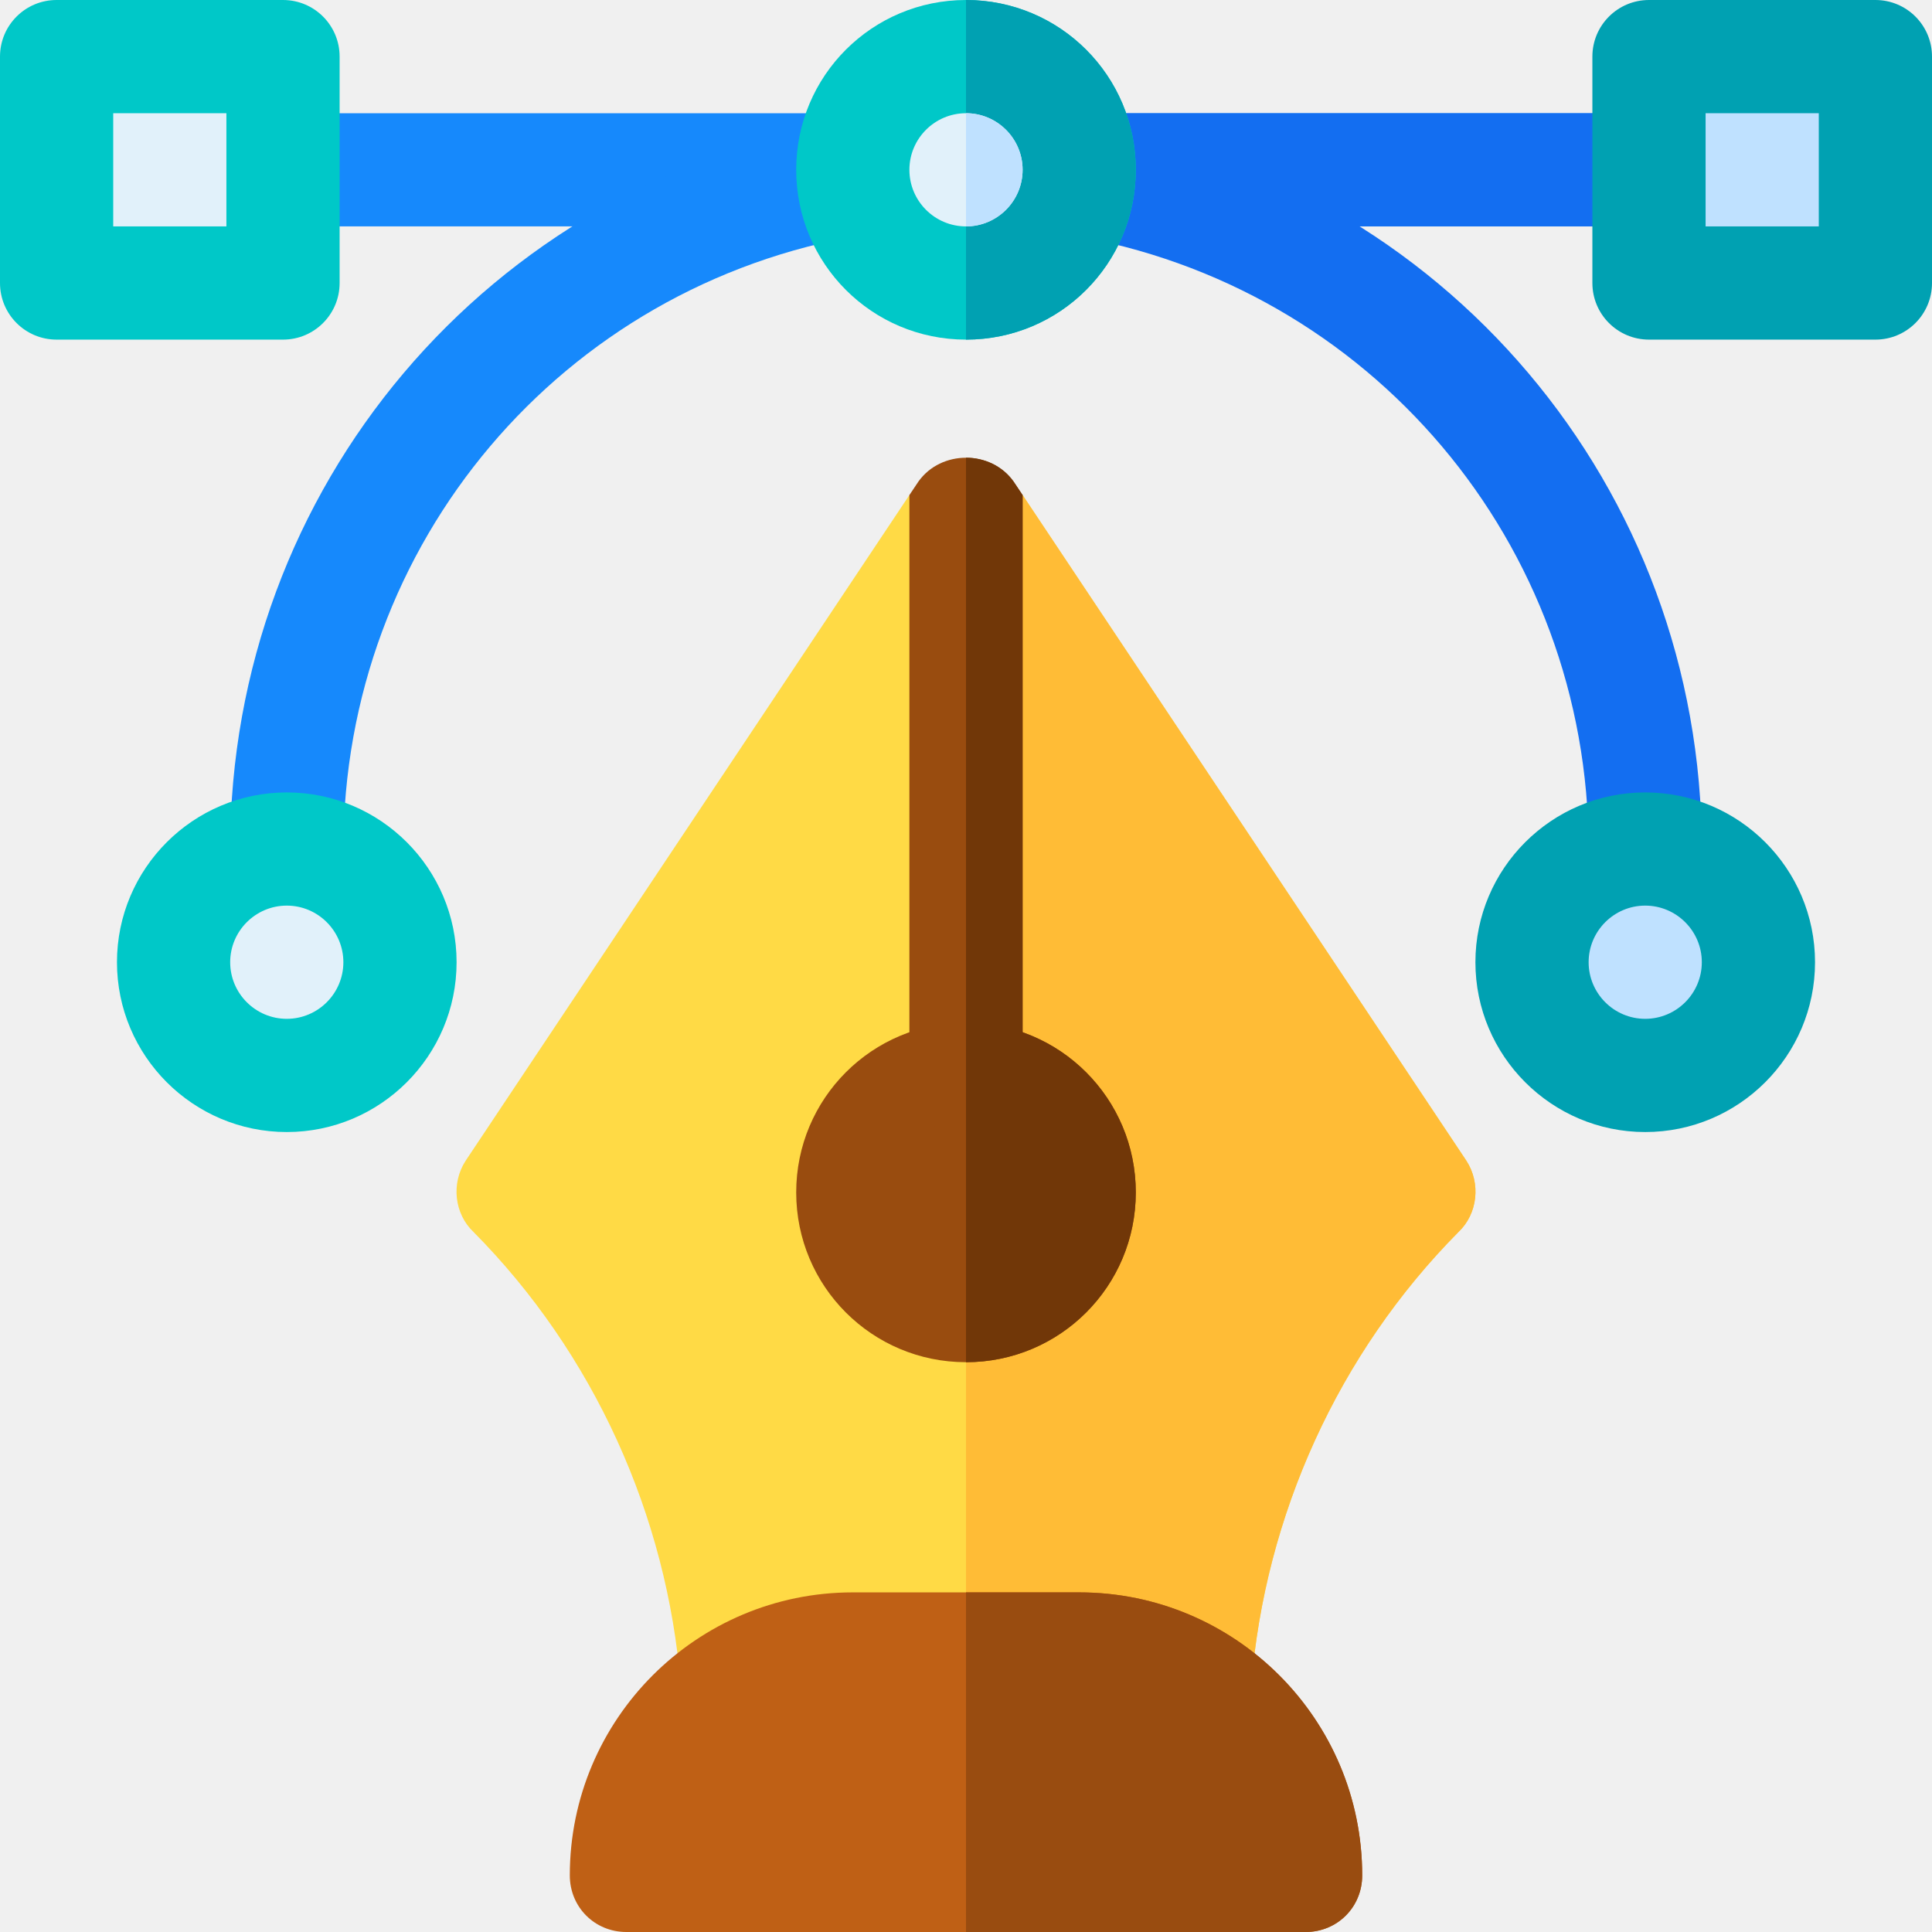
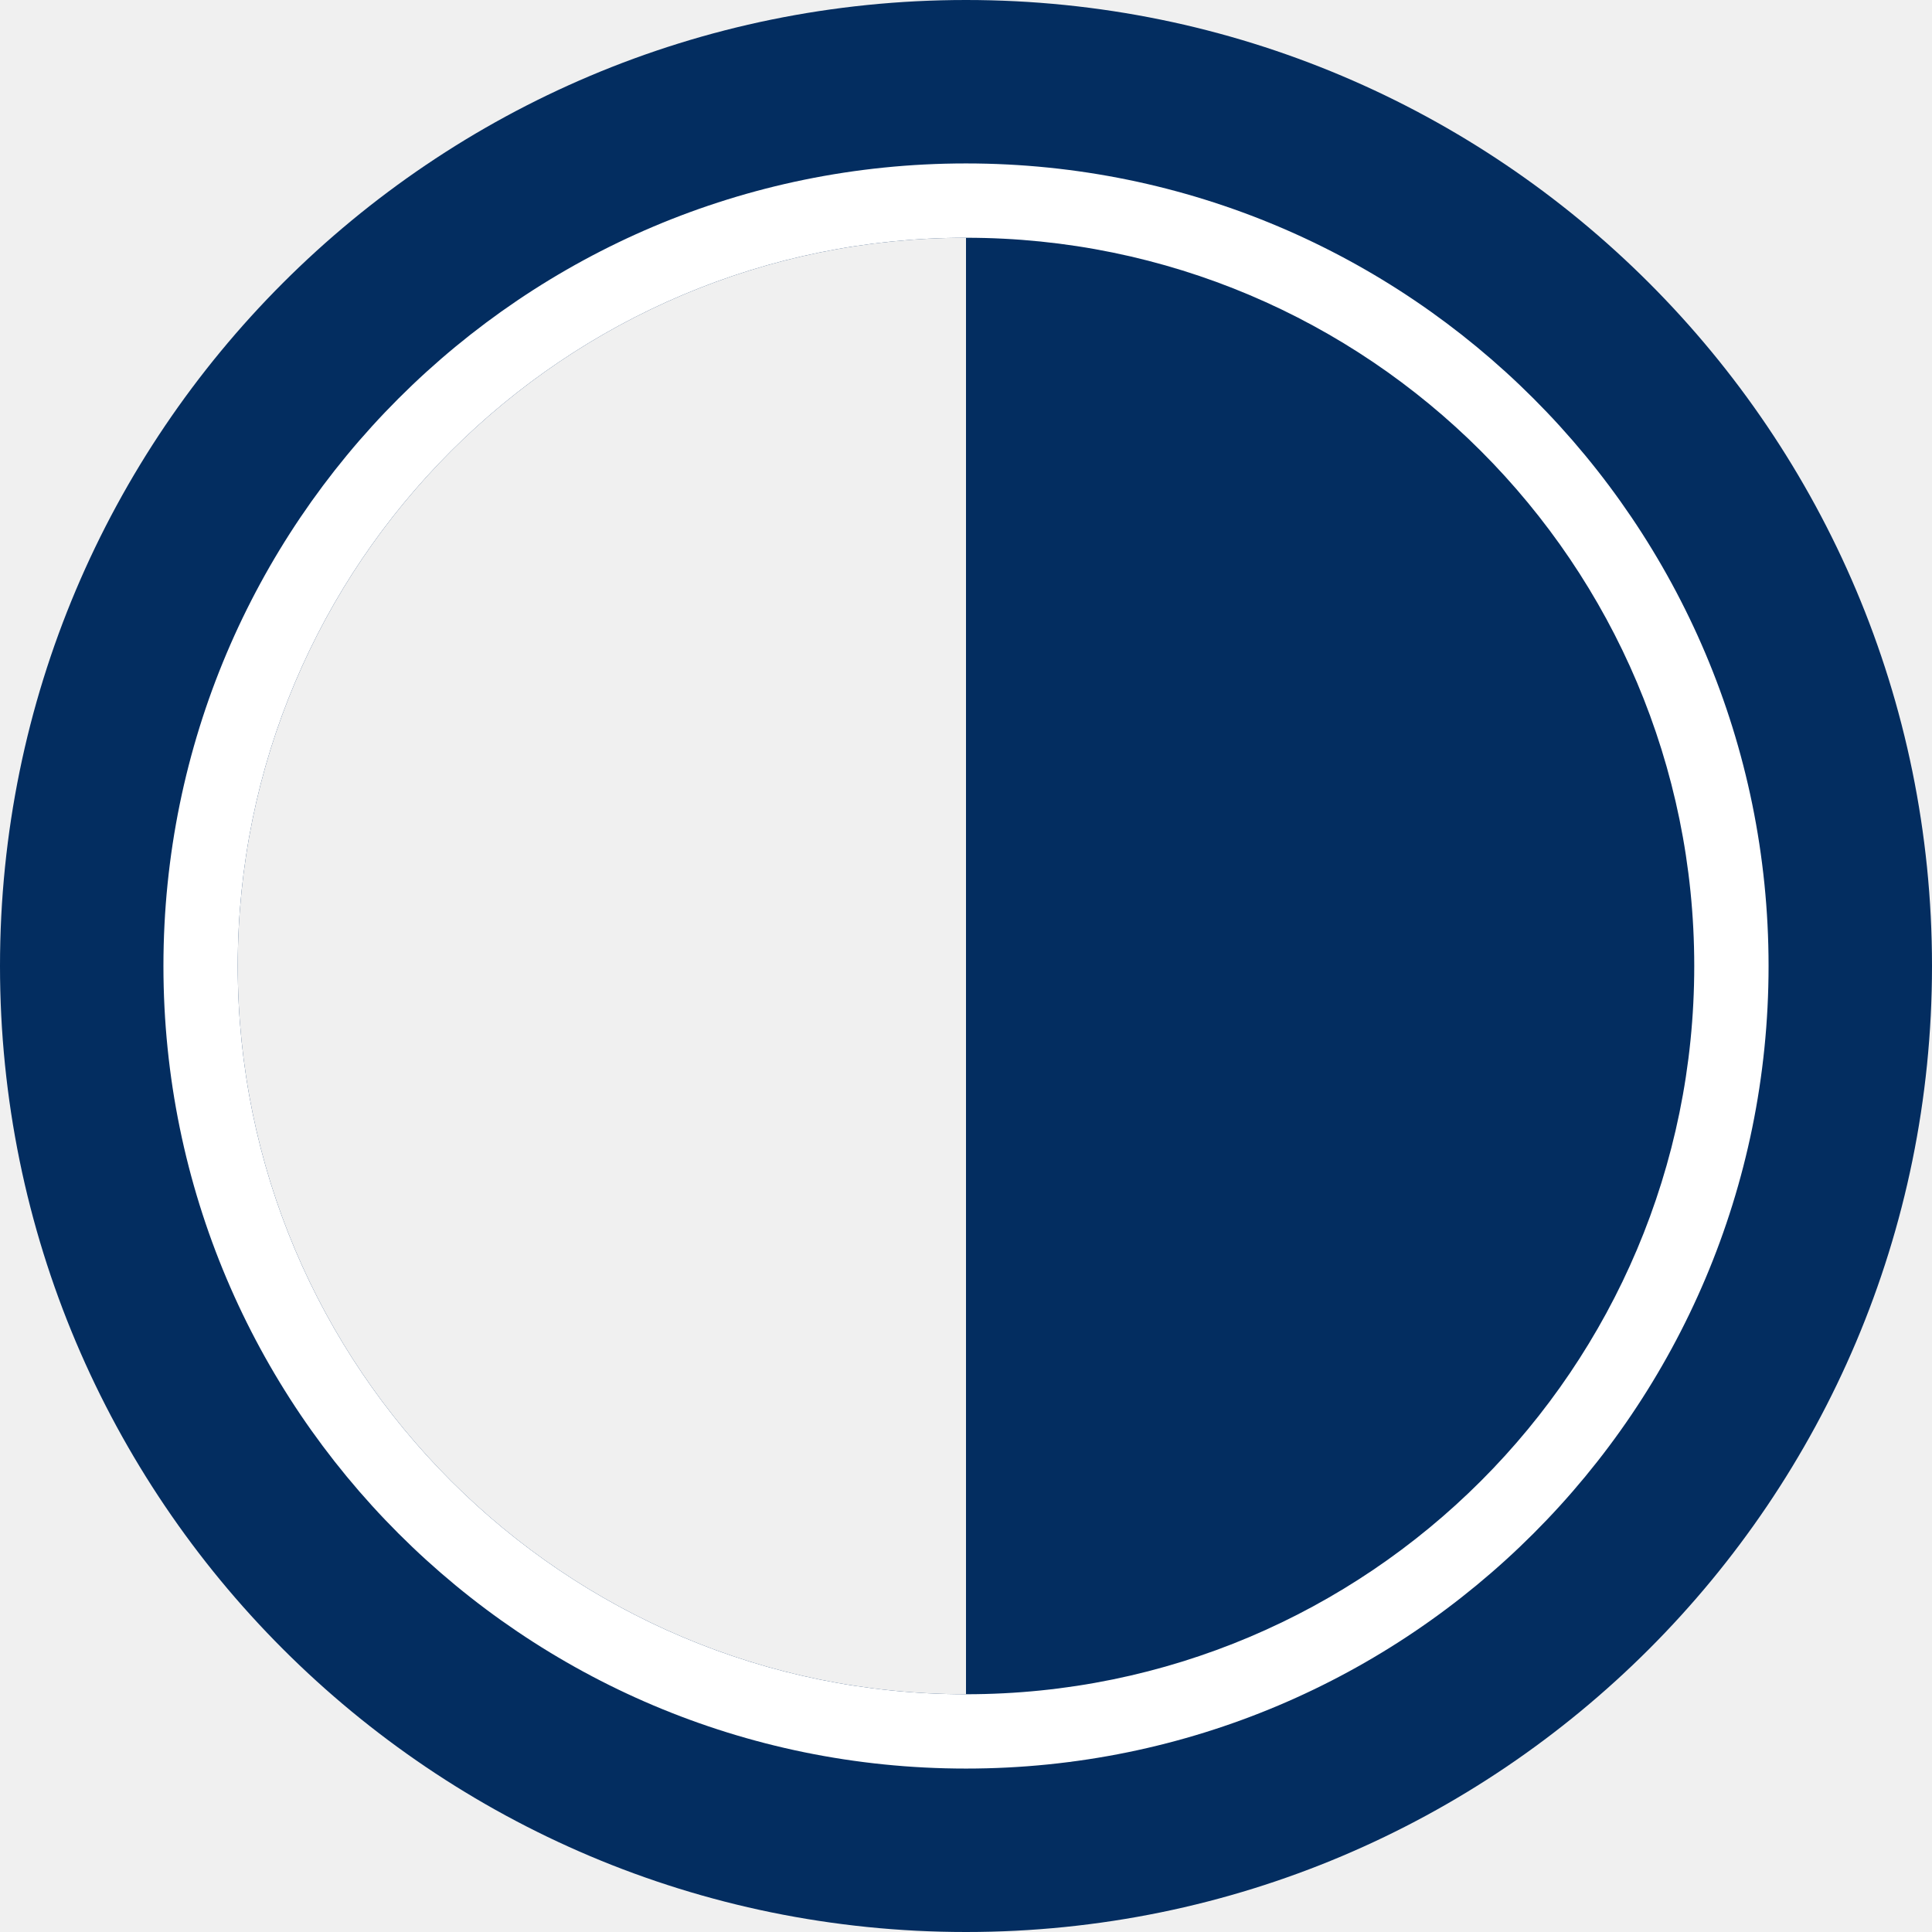
- <svg xmlns="http://www.w3.org/2000/svg" width="70" height="70" viewBox="0 0 70 70" fill="none">
-   <g clip-path="url(#clip0_14_13)">
-     <g clip-path="url(#clip1_14_13)">
-       <path d="M52.842 44.639C48.494 49.027 45.828 54.906 45.336 61.059C45.254 62.125 44.352 62.945 43.285 62.945H26.715C25.648 62.945 24.746 62.125 24.664 61.059C24.172 54.906 21.506 49.027 17.158 44.639C16.461 43.982 16.338 42.875 16.871 42.055L32.949 17.937L34.754 21.137L35 20.808L37.051 17.937L53.129 42.055C53.662 42.875 53.539 43.982 52.842 44.639Z" fill="#FFDA45" />
-       <path d="M52.842 44.639C48.494 49.027 45.828 54.906 45.336 61.059C45.254 62.125 44.352 62.945 43.285 62.945H35V20.808L37.051 17.937L53.129 42.055C53.662 42.875 53.539 43.982 52.842 44.639Z" fill="#FFBC36" />
-       <path d="M39.102 57.695H30.898C25.238 57.695 20.645 62.289 20.645 67.949C20.645 69.097 21.547 70 22.695 70H47.305C48.453 70 49.355 69.097 49.355 67.949C49.355 62.289 44.762 57.695 39.102 57.695Z" fill="#BF6015" />
-       <path d="M49.355 67.949C49.355 69.097 48.453 70 47.305 70H35V57.695H39.102C44.762 57.695 49.355 62.289 49.355 67.949Z" fill="#994C10" />
-       <path d="M61.66 6.152C61.66 7.301 60.758 8.203 59.609 8.203H10.391C9.242 8.203 8.34 7.301 8.34 6.152C8.34 5.004 9.242 4.102 10.391 4.102H59.609C60.758 4.102 61.66 5.004 61.66 6.152Z" fill="#1689FC" />
-       <path d="M61.66 6.152C61.66 7.301 60.758 8.203 59.609 8.203H35V4.102H59.609C60.758 4.102 61.66 5.004 61.66 6.152Z" fill="#136EF1" />
-       <path d="M10.391 32.812C9.257 32.812 8.34 31.895 8.34 30.762C8.34 17.68 17.691 6.621 30.574 4.468C31.686 4.27 32.747 5.037 32.935 6.152C33.121 7.27 32.368 8.327 31.251 8.514C20.352 10.336 12.441 19.693 12.441 30.762C12.441 31.895 11.524 32.812 10.391 32.812Z" fill="#1689FC" />
-       <path d="M59.609 32.812C58.476 32.812 57.559 31.895 57.559 30.762C57.559 19.693 49.648 10.336 38.749 8.514C37.632 8.327 36.879 7.27 37.065 6.152C37.251 5.037 38.306 4.268 39.426 4.468C52.309 6.621 61.66 17.68 61.66 30.762C61.66 31.895 60.743 32.812 59.609 32.812Z" fill="#136EF1" />
-       <path d="M10.391 41.016C6.998 41.016 4.238 38.256 4.238 34.863C4.238 31.471 6.998 28.711 10.391 28.711C13.783 28.711 16.543 31.471 16.543 34.863C16.543 38.256 13.783 41.016 10.391 41.016Z" fill="#00C8C8" />
-       <path d="M10.391 36.914C9.26 36.914 8.34 35.994 8.34 34.863C8.34 33.733 9.26 32.812 10.391 32.812C11.521 32.812 12.441 33.733 12.441 34.863C12.441 35.994 11.521 36.914 10.391 36.914Z" fill="#E1F1FA" />
-       <path d="M59.609 41.016C56.217 41.016 53.457 38.256 53.457 34.863C53.457 31.471 56.217 28.711 59.609 28.711C63.002 28.711 65.762 31.471 65.762 34.863C65.762 38.256 63.002 41.016 59.609 41.016Z" fill="#00A1B2" />
-       <path d="M59.609 36.914C58.479 36.914 57.559 35.994 57.559 34.863C57.559 33.733 58.479 32.812 59.609 32.812C60.74 32.812 61.66 33.733 61.66 34.863C61.66 35.994 60.74 36.914 59.609 36.914Z" fill="#BFE1FF" />
-       <path d="M35 0C31.596 0 28.848 2.748 28.848 6.152C28.848 9.556 31.596 12.305 35 12.305C38.404 12.305 41.152 9.556 41.152 6.152C41.152 2.748 38.404 0 35 0Z" fill="#00C8C8" />
-       <path d="M10.254 12.305H2.051C0.917 12.305 0 11.387 0 10.254V2.051C0 0.917 0.917 0 2.051 0H10.254C11.387 0 12.305 0.917 12.305 2.051V10.254C12.305 11.387 11.387 12.305 10.254 12.305Z" fill="#00C8C8" />
-       <path d="M8.203 4.102H4.102V8.203H8.203V4.102Z" fill="#E1F1FA" />
-       <path d="M67.949 12.305H59.746C58.613 12.305 57.695 11.387 57.695 10.254V2.051C57.695 0.917 58.613 0 59.746 0H67.949C69.083 0 70 0.917 70 2.051V10.254C70 11.387 69.083 12.305 67.949 12.305Z" fill="#00A1B2" />
-       <path d="M65.898 4.102H61.797V8.203H65.898V4.102Z" fill="#BFE1FF" />
-       <path d="M35 37.051C31.596 37.051 28.848 39.799 28.848 43.203C28.848 46.607 31.596 49.355 35 49.355C38.404 49.355 41.152 46.607 41.152 43.203C41.152 39.799 38.404 37.051 35 37.051Z" fill="#994C0F" />
-       <path d="M37.051 17.937V39.102C37.051 40.25 36.149 41.152 35 41.152C33.851 41.152 32.949 40.25 32.949 39.102V17.937L33.278 17.445C33.688 16.871 34.344 16.584 35 16.584C35.656 16.584 36.312 16.871 36.722 17.445L37.051 17.937Z" fill="#994C0F" />
-       <path d="M35 12.305V0C38.404 0 41.152 2.748 41.152 6.152C41.152 9.556 38.404 12.305 35 12.305Z" fill="#00A1B2" />
-       <path d="M35 8.203C33.869 8.203 32.949 7.283 32.949 6.152C32.949 5.022 33.869 4.102 35 4.102C36.131 4.102 37.051 5.022 37.051 6.152C37.051 7.283 36.131 8.203 35 8.203Z" fill="#E1F1FA" />
-       <path d="M37.051 6.152C37.051 5.022 36.131 4.102 35 4.102V8.203C36.131 8.203 37.051 7.283 37.051 6.152Z" fill="#BFE1FF" />
-       <path d="M35 41.152V16.584C35.656 16.584 36.312 16.871 36.722 17.445L37.051 17.937V39.102C37.051 40.25 36.149 41.152 35 41.152Z" fill="#713708" />
-       <path d="M41.152 43.203C41.152 46.607 38.404 49.355 35 49.355V37.051C38.404 37.051 41.152 39.799 41.152 43.203Z" fill="#713708" />
-     </g>
-   </g>
+ <svg xmlns="http://www.w3.org/2000/svg" id="Layer_1" data-name="Layer 1" viewBox="0 0 98 98">
  <defs>
-     <clipPath id="clip0_14_13">
-       <rect width="70" height="70" fill="white" />
-     </clipPath>
-     <clipPath id="clip1_14_13">
-       <rect width="70" height="70" fill="white" />
-     </clipPath>
+     <style>
+       .cls-1 {
+         fill: #032d60;
+       }
+ 
+       .cls-2 {
+         fill: #fff;
+       }
+ 
+       .cls-3 {
+         fill: none;
+       }
+     </style>
  </defs>
+   <path class="cls-1" d="M705.65,699.91a49,49,0,1,0,49,49A49,49,0,0,0,705.65,699.91Zm0,12.06v73.88a36.94,36.94,0,1,1,0-73.88Z" transform="translate(-656.65 -699.91)" />
+   <path class="cls-2" d="M705.65,708.2a40.71,40.71,0,1,0,40.71,40.71A40.71,40.71,0,0,0,705.65,708.2Zm0,77.65a36.94,36.94,0,1,1,36.94-36.94A36.94,36.94,0,0,1,705.65,785.85Z" transform="translate(-656.65 -699.91)" />
+   <path class="cls-3" d="M705.65,712v73.88a36.94,36.94,0,1,1,0-73.88Z" transform="translate(-656.65 -699.91)" />
</svg>
